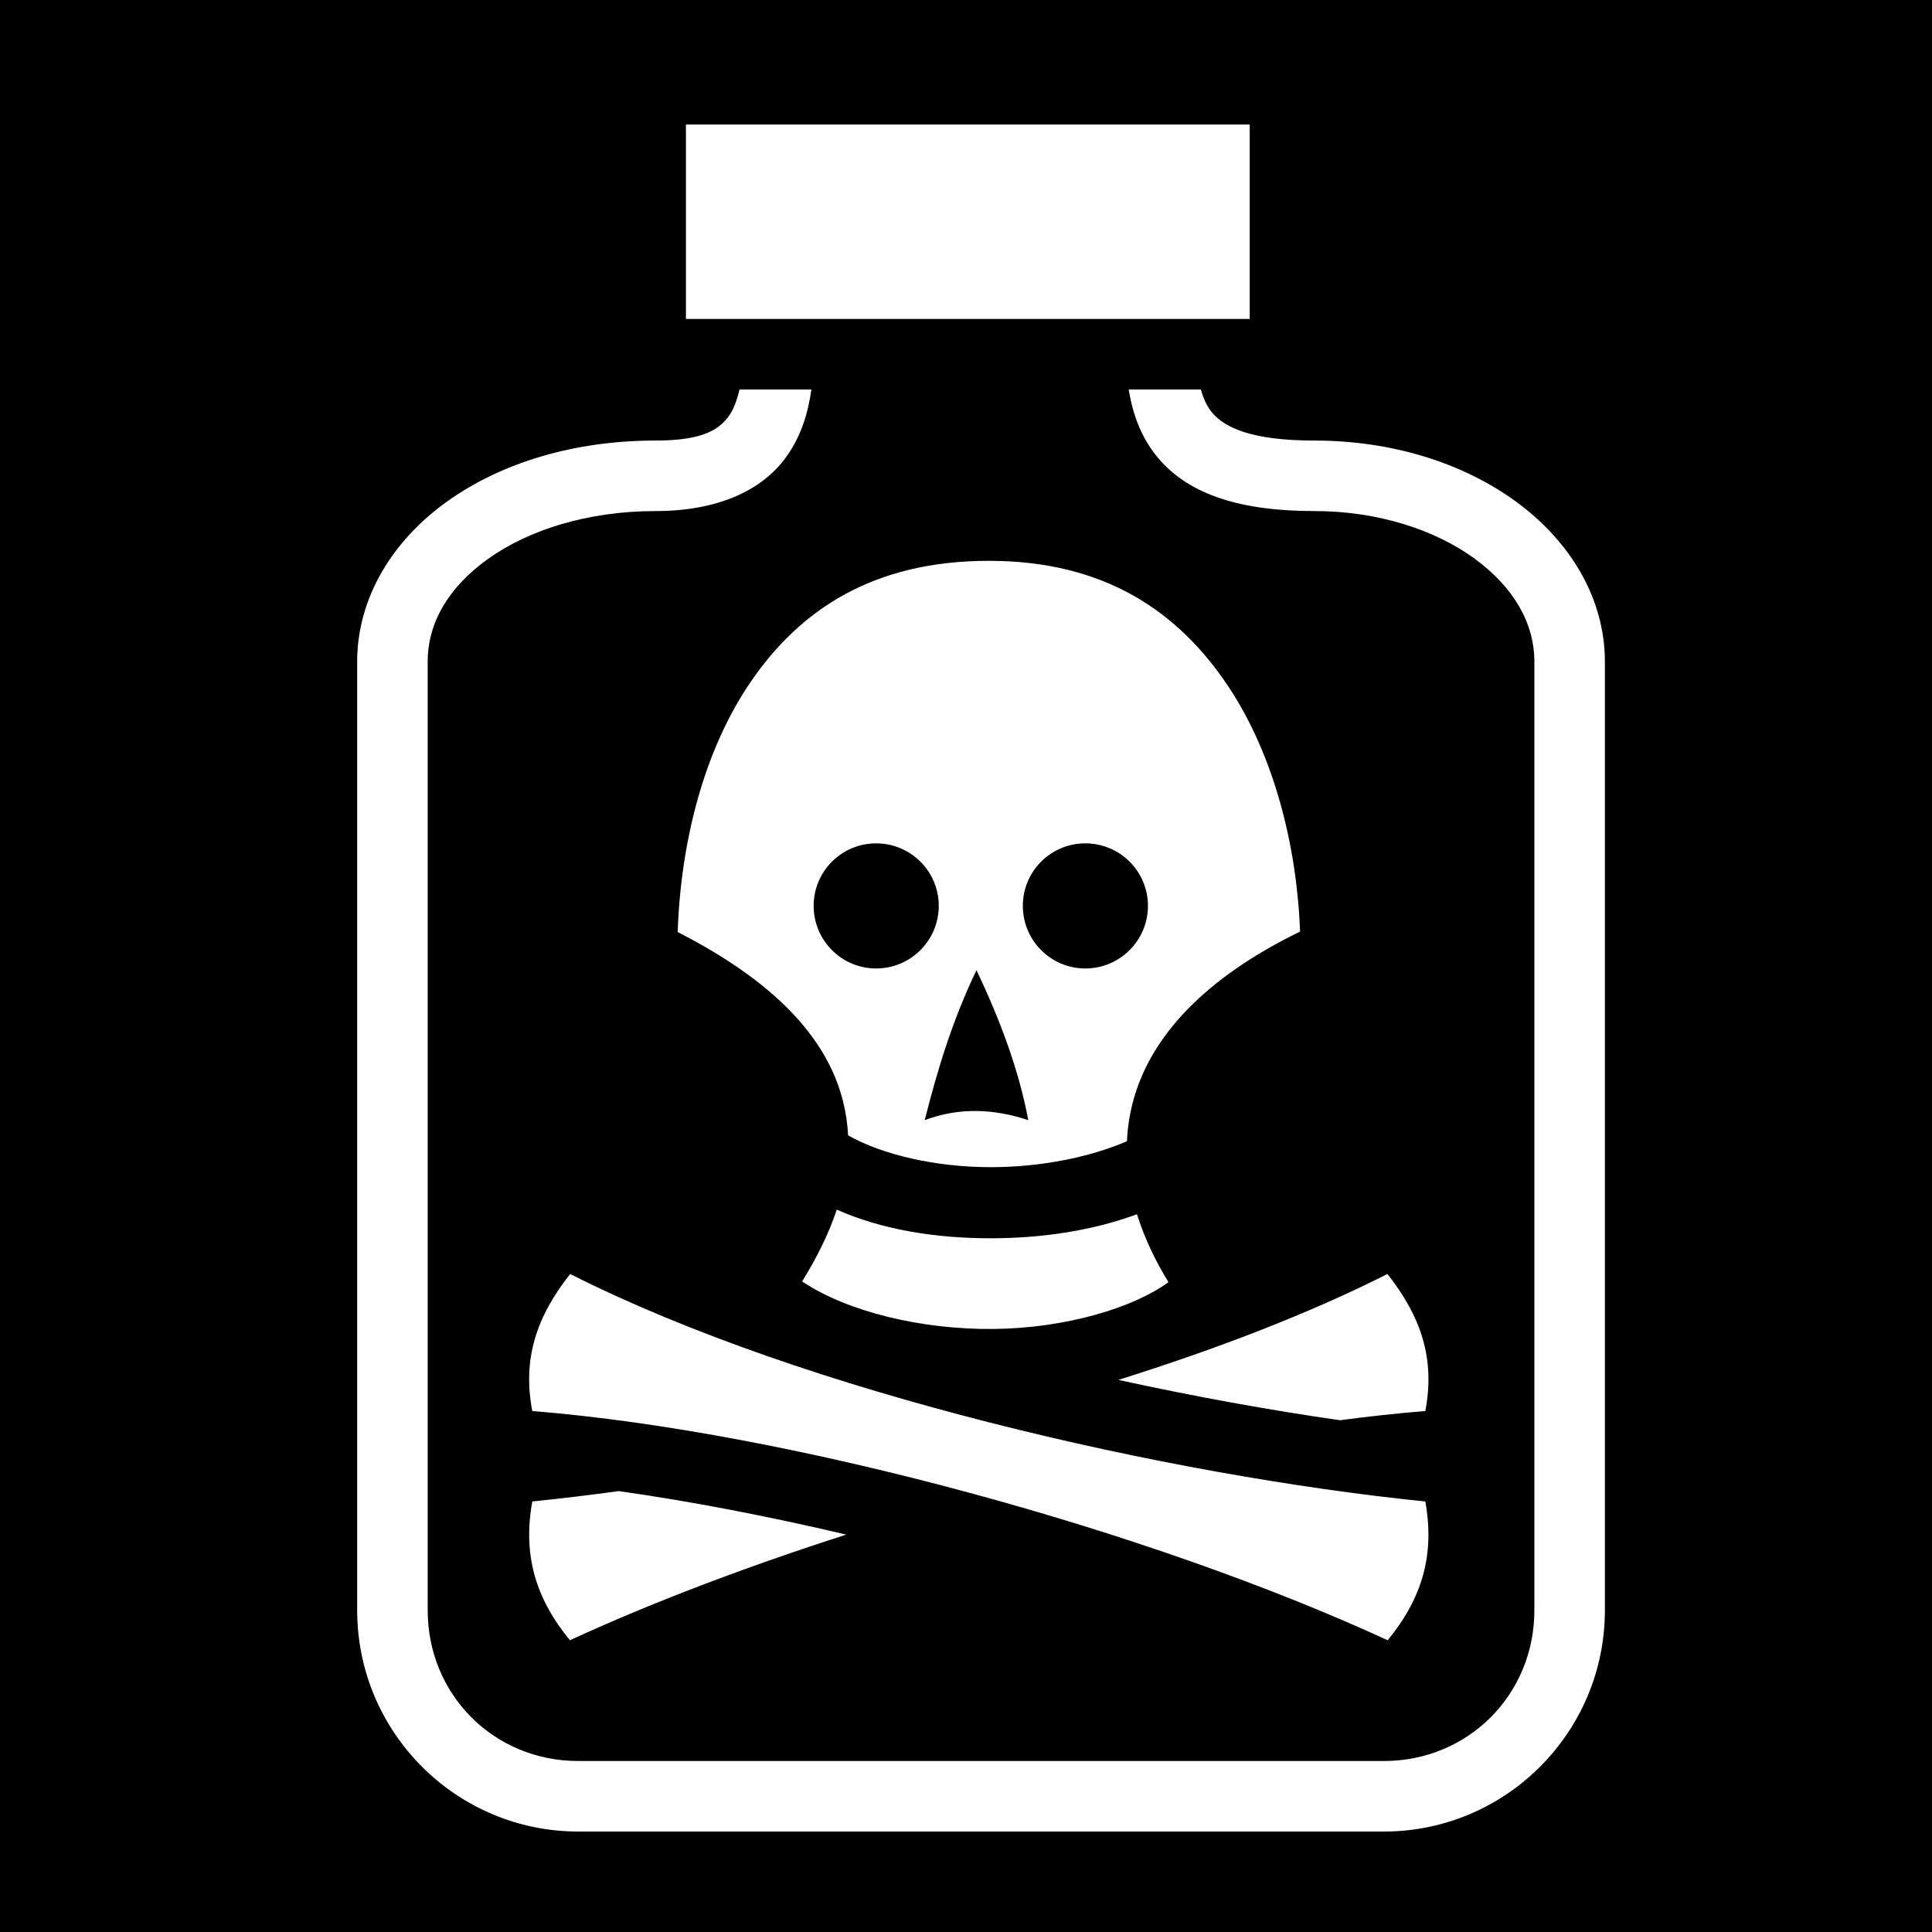
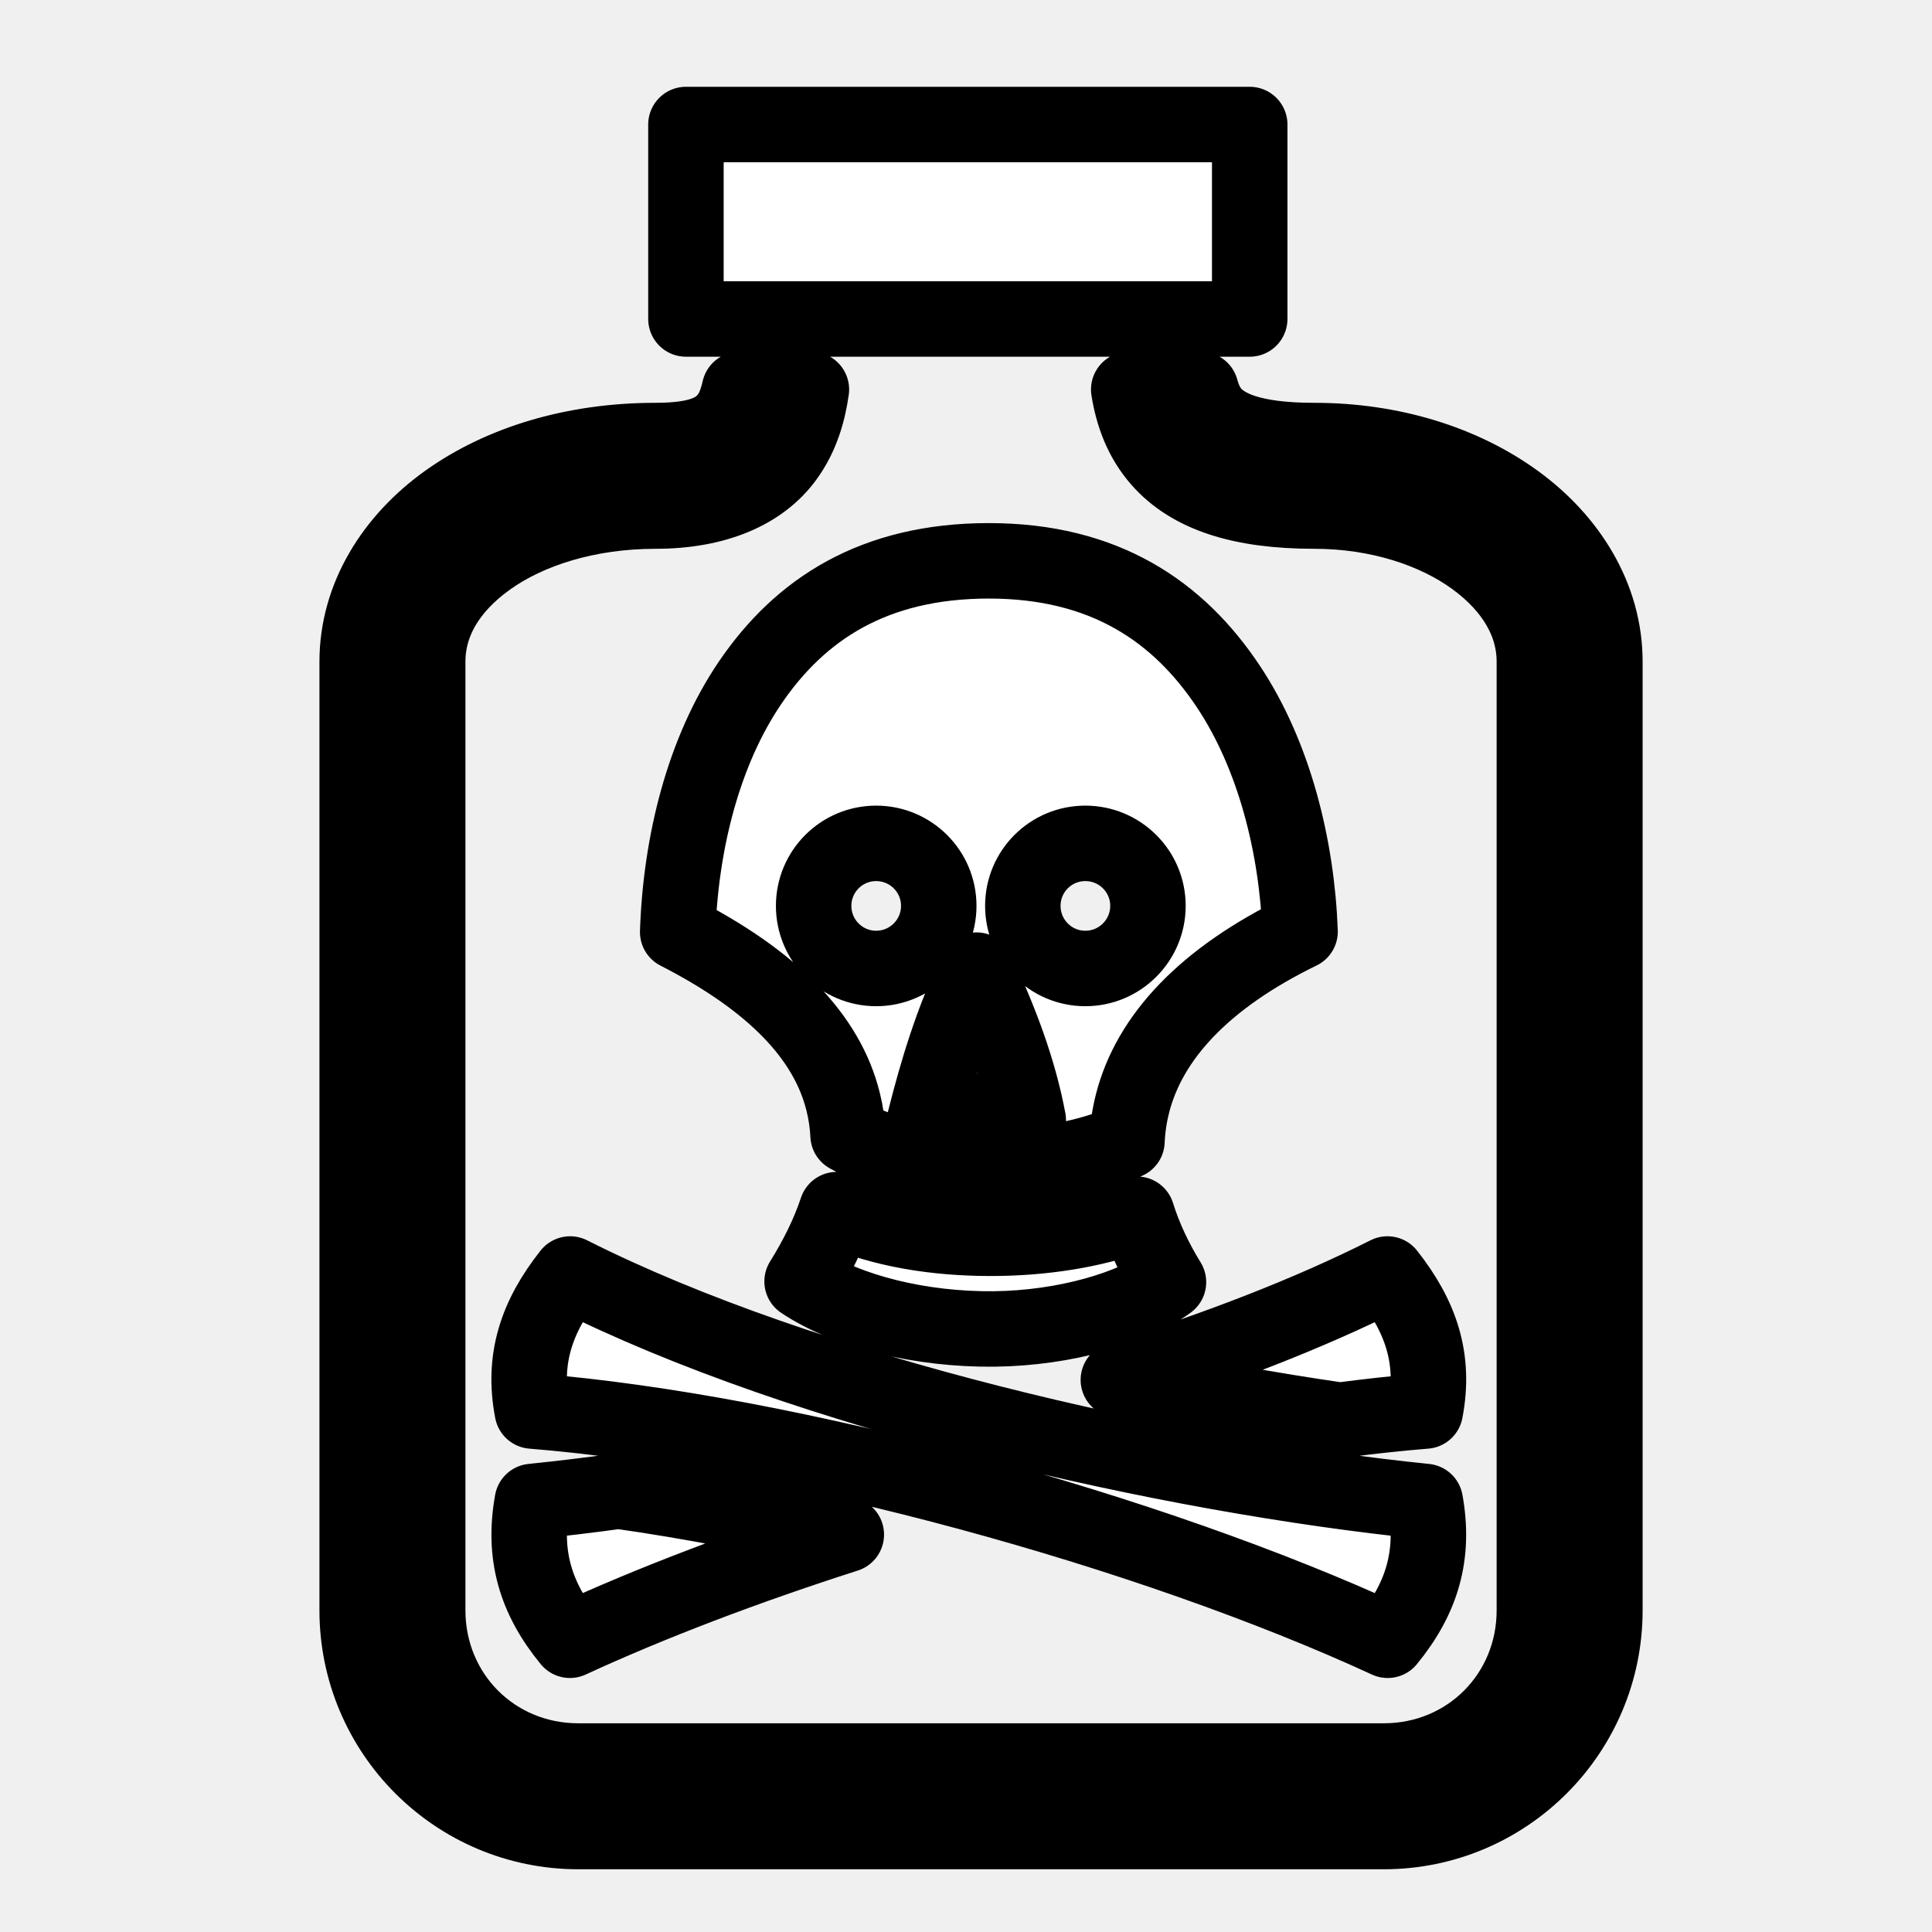
- <svg xmlns="http://www.w3.org/2000/svg" viewBox="0 0 512 512" style="height: 512px; width: 512px;">
-   <path d="M0 0h512v512H0z" fill="#000" fill-opacity="1" />
+ <svg xmlns="http://www.w3.org/2000/svg" viewBox="0 0 512 512" style="height: 512px; width: 512px; overflow: visible;">
  <g class="" transform="translate(0,0)" style="">
-     <path d="M181.78 33v51.53h149.407V33H181.78zm14.19 70.22c-.66 2.9-1.554 5.263-2.75 6.936-2.684 3.75-7.033 6.594-19.5 6.594-21.54 0-40.804 5.862-55.157 16.094-14.353 10.232-23.907 25.398-23.907 42.5V426.75c0 32.34 26.255 58.625 58.594 58.625h213.47c32.338 0 58.592-26.286 58.592-58.625V175.344c0-17.102-9.527-32.2-23.593-42.438-14.067-10.237-32.83-16.156-53.44-16.156-16.69 0-23.62-3.488-26.874-7.188-1.41-1.604-2.43-3.698-3.156-6.343h-19.125c1.073 6.658 3.37 13.137 8.25 18.686 8.11 9.223 21.523 13.53 40.906 13.53 16.978 0 32.056 5.008 42.44 12.564 10.38 7.556 15.905 17.1 15.905 27.344V426.75c0 22.355-17.55 39.938-39.906 39.938H153.25c-22.355 0-39.906-17.583-39.906-39.938V175.344c0-10.245 5.455-19.72 16.062-27.28 10.607-7.563 26.22-12.626 44.313-12.626 15.962 0 28.056-5.142 34.686-14.407 3.904-5.455 5.733-11.545 6.625-17.81h-19.06zm66.093 45.405c-30.545 0-50.062 12.865-63.282 32.313-12.295 18.09-18.387 42.315-19.186 66.062 25.033 12.795 39.555 27.632 43.844 44.97a46.033 46.033 0 0 1 1.312 8.905c9.01 5.134 23.22 8.44 37.813 8.438 12.935-.002 26.08-2.538 36.093-6.875a49.361 49.361 0 0 1 1.47-10c4.486-17.583 19.028-33.2 44.405-45.563-.838-22.46-6.793-46.595-19-64.938-13.2-19.84-32.745-33.312-63.467-33.312zM232.188 223.5c9.157 0 16.593 7.405 16.593 16.563 0 9.157-7.435 16.593-16.593 16.593-9.157 0-16.562-7.436-16.562-16.594 0-9.157 7.405-16.562 16.563-16.562zm55.437 0c9.158 0 16.594 7.405 16.594 16.563 0 9.157-7.438 16.593-16.595 16.593-9.158 0-16.563-7.436-16.563-16.594 0-9.157 7.405-16.562 16.563-16.562zm-28.844 33.594c6.275 13.248 11.25 26.503 13.72 39.75-9.148-3.022-18.29-3.426-27.438 0 3.34-13.25 7.352-26.504 13.72-39.75zm-37.03 63.47c-2.136 6.42-5.285 12.778-9.188 19.03 11.93 7.99 31.58 12.81 50.875 12.594 18.97-.214 36.878-5.57 46.22-12.407-3.55-5.764-6.412-11.8-8.344-18-11.947 4.416-25.424 6.375-38.75 6.376-14.447.002-28.77-2.222-40.813-7.594zm-70.656 17.06c-8.9 11.268-12.694 22.493-10.03 36.313 68.925 5.54 164.194 31.92 226.686 60.75 9.16-11.166 12.518-22.67 9.97-36.78-67.77-6.867-164.135-28.736-226.626-60.282zm216.594 0c-20.79 10.496-45.326 19.907-71.313 28.063 20.298 4.434 40.253 8.04 58.72 10.688 7.782-1.026 15.357-1.853 22.624-2.438 2.66-13.82-1.133-25.045-10.033-36.312zm-203.75 57.532a652.132 652.132 0 0 1-22.875 2.75c-2.55 14.11.81 25.615 9.968 36.78 21.375-9.86 46.575-19.447 73.25-27.998-20.87-4.912-41.385-8.868-60.343-11.532z" fill="#fff" fill-opacity="1" />
+     <path d="M181.78 33v51.53h149.407V33H181.78zm14.19 70.22c-.66 2.9-1.554 5.263-2.75 6.936-2.684 3.75-7.033 6.594-19.5 6.594-21.54 0-40.804 5.862-55.157 16.094-14.353 10.232-23.907 25.398-23.907 42.5V426.75c0 32.34 26.255 58.625 58.594 58.625h213.47c32.338 0 58.592-26.286 58.592-58.625V175.344c0-17.102-9.527-32.2-23.593-42.438-14.067-10.237-32.83-16.156-53.44-16.156-16.69 0-23.62-3.488-26.874-7.188-1.41-1.604-2.43-3.698-3.156-6.343h-19.125c1.073 6.658 3.37 13.137 8.25 18.686 8.11 9.223 21.523 13.53 40.906 13.53 16.978 0 32.056 5.008 42.44 12.564 10.38 7.556 15.905 17.1 15.905 27.344V426.75c0 22.355-17.55 39.938-39.906 39.938H153.25c-22.355 0-39.906-17.583-39.906-39.938V175.344c0-10.245 5.455-19.72 16.062-27.28 10.607-7.563 26.22-12.626 44.313-12.626 15.962 0 28.056-5.142 34.686-14.407 3.904-5.455 5.733-11.545 6.625-17.81h-19.06zm66.093 45.405c-30.545 0-50.062 12.865-63.282 32.313-12.295 18.09-18.387 42.315-19.186 66.062 25.033 12.795 39.555 27.632 43.844 44.97a46.033 46.033 0 0 1 1.312 8.905c9.01 5.134 23.22 8.44 37.813 8.438 12.935-.002 26.08-2.538 36.093-6.875a49.361 49.361 0 0 1 1.47-10c4.486-17.583 19.028-33.2 44.405-45.563-.838-22.46-6.793-46.595-19-64.938-13.2-19.84-32.745-33.312-63.467-33.312zM232.188 223.5c9.157 0 16.593 7.405 16.593 16.563 0 9.157-7.435 16.593-16.593 16.593-9.157 0-16.562-7.436-16.562-16.594 0-9.157 7.405-16.562 16.563-16.562zm55.437 0c9.158 0 16.594 7.405 16.594 16.563 0 9.157-7.438 16.593-16.595 16.593-9.158 0-16.563-7.436-16.563-16.594 0-9.157 7.405-16.562 16.563-16.562zm-28.844 33.594c6.275 13.248 11.25 26.503 13.72 39.75-9.148-3.022-18.29-3.426-27.438 0 3.34-13.25 7.352-26.504 13.72-39.75zm-37.03 63.47c-2.136 6.42-5.285 12.778-9.188 19.03 11.93 7.99 31.58 12.81 50.875 12.594 18.97-.214 36.878-5.57 46.22-12.407-3.55-5.764-6.412-11.8-8.344-18-11.947 4.416-25.424 6.375-38.75 6.376-14.447.002-28.77-2.222-40.813-7.594zm-70.656 17.06c-8.9 11.268-12.694 22.493-10.03 36.313 68.925 5.54 164.194 31.92 226.686 60.75 9.16-11.166 12.518-22.67 9.97-36.78-67.77-6.867-164.135-28.736-226.626-60.282zm216.594 0c-20.79 10.496-45.326 19.907-71.313 28.063 20.298 4.434 40.253 8.04 58.72 10.688 7.782-1.026 15.357-1.853 22.624-2.438 2.66-13.82-1.133-25.045-10.033-36.312zm-203.75 57.532a652.132 652.132 0 0 1-22.875 2.75c-2.55 14.11.81 25.615 9.968 36.78 21.375-9.86 46.575-19.447 73.25-27.998-20.87-4.912-41.385-8.868-60.343-11.532z" fill="#fff" fill-opacity="1" stroke="#000" stroke-width="20" stroke-linejoin="round" stroke-linecap="round" />
  </g>
</svg>
